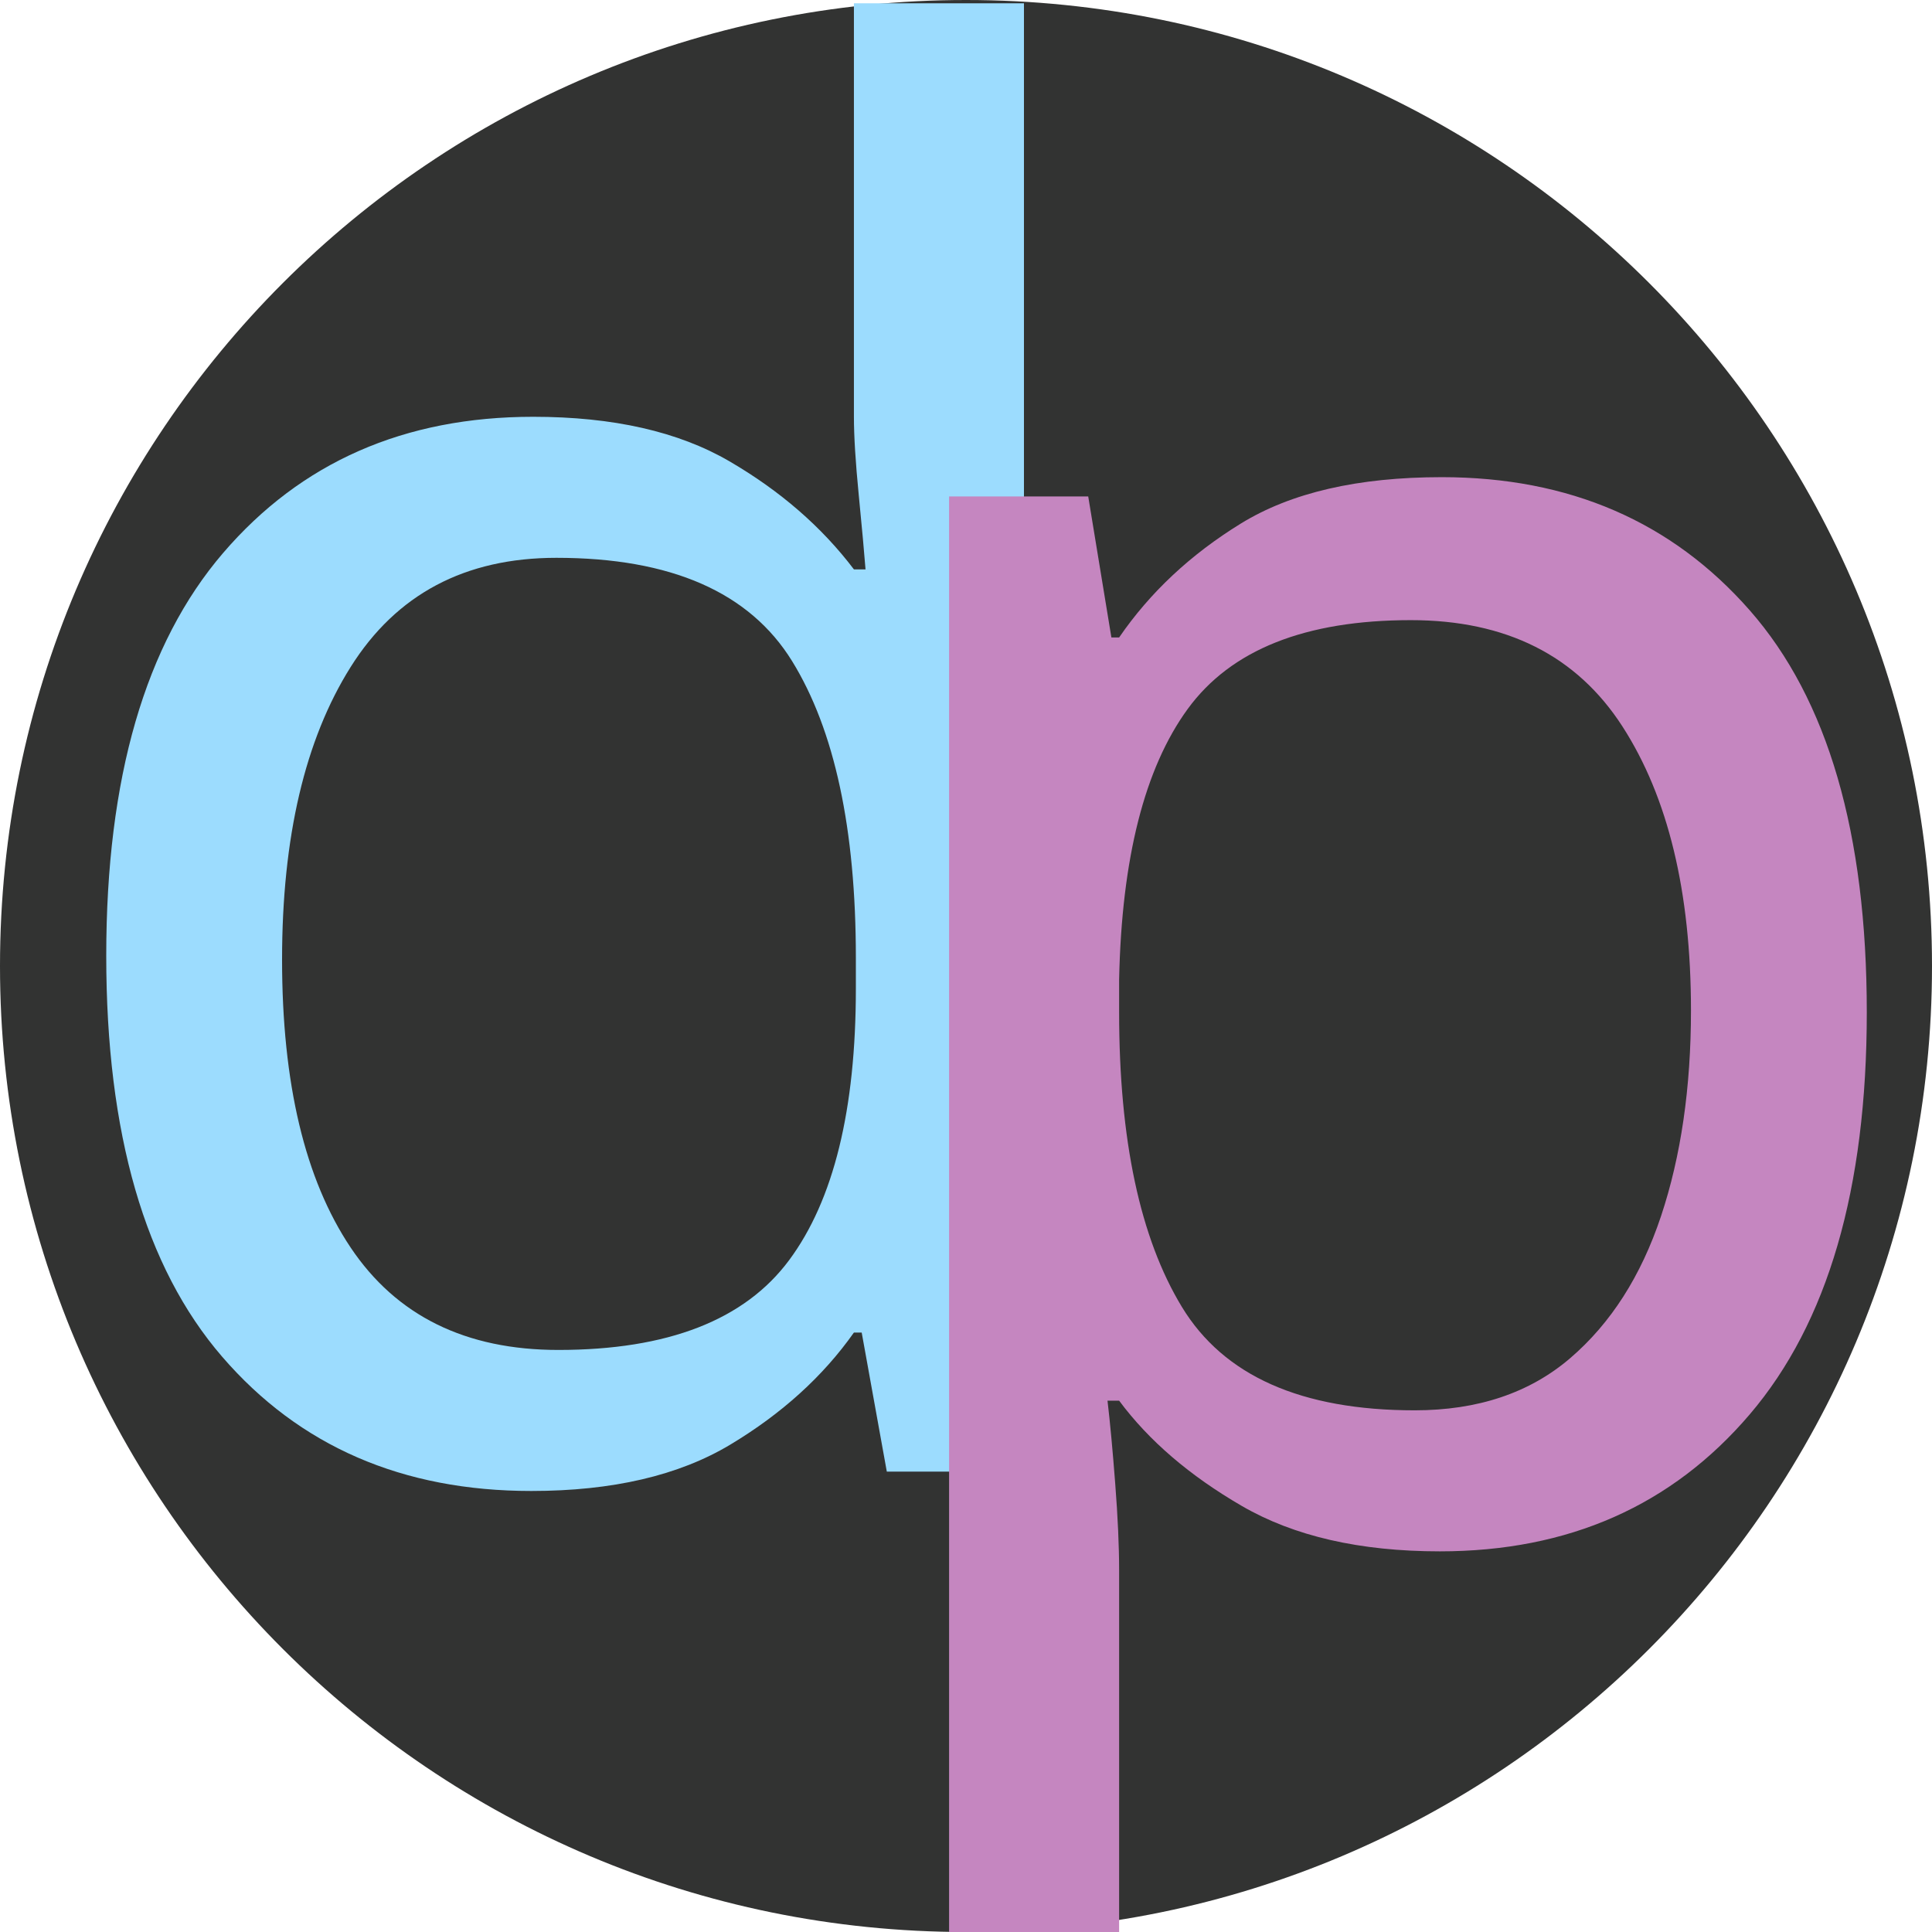
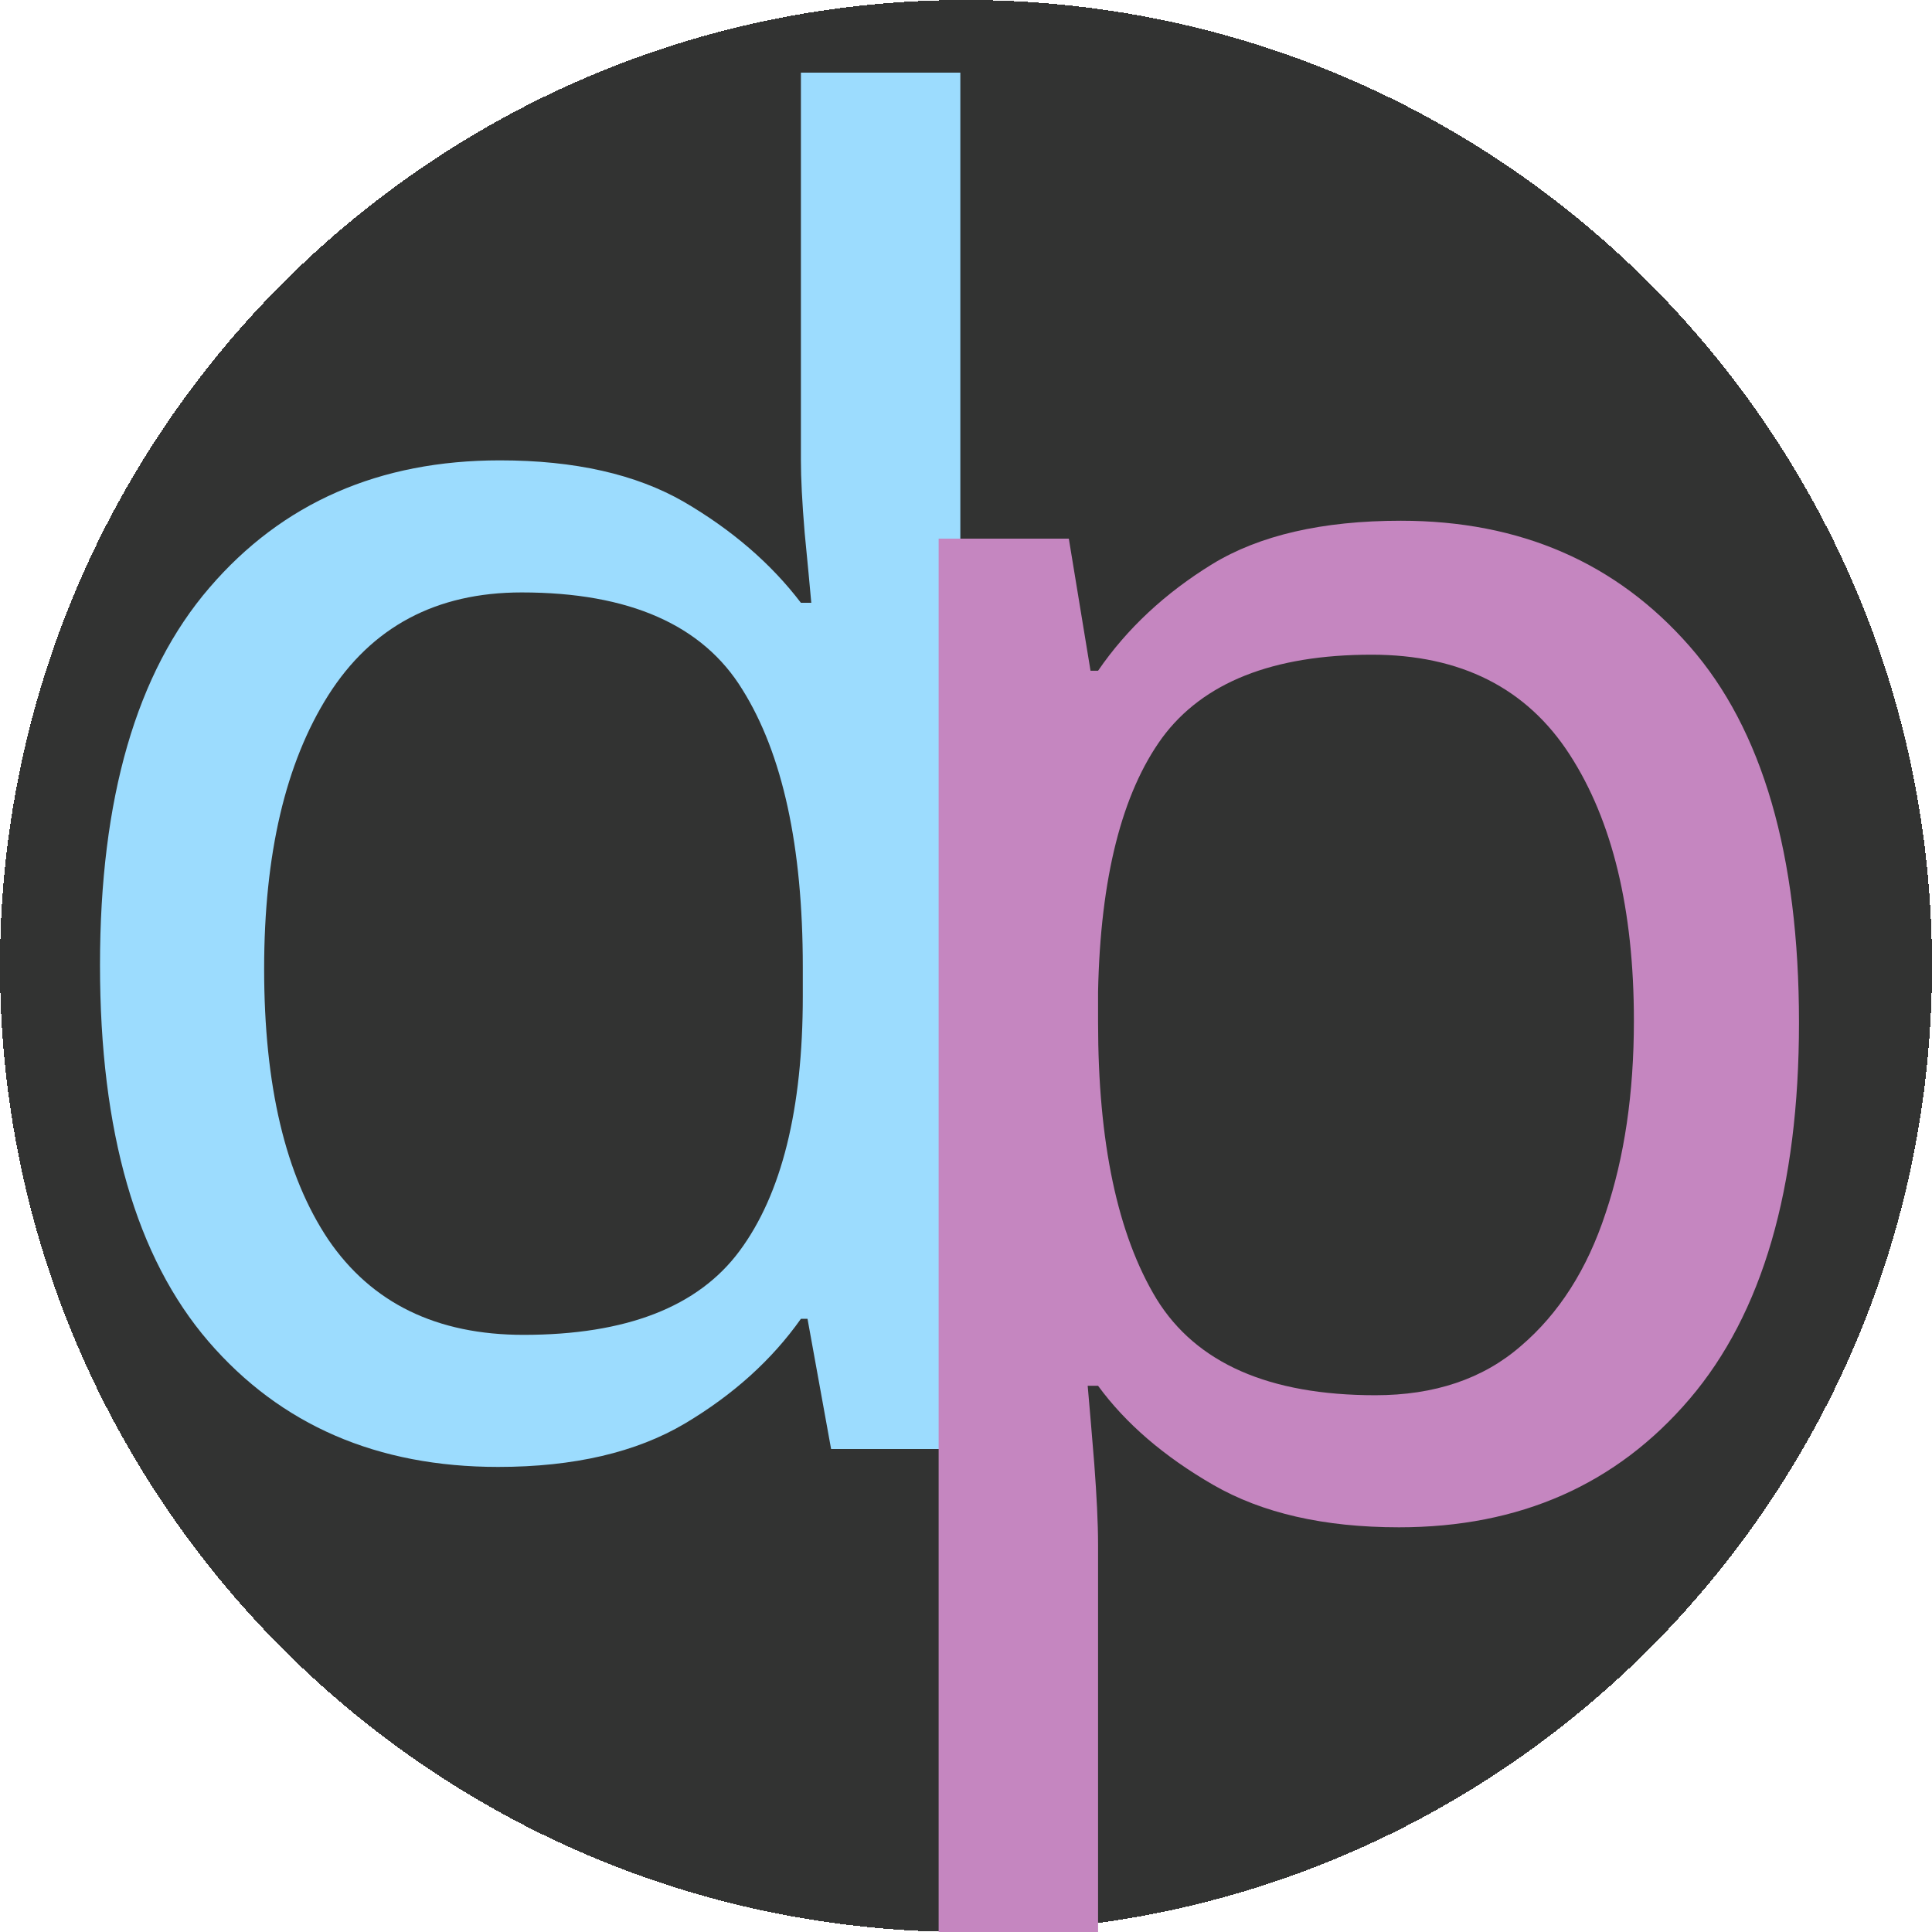
- <svg xmlns="http://www.w3.org/2000/svg" width="512px" height="512px" viewBox="0 0 512 512" version="1.1">
-   <g id="Artboard" stroke="none" stroke-width="1" fill="none" fill-rule="evenodd">
-     <circle id="Oval" fill="#323332" cx="256" cy="256" r="256" />
-     <text id="d" font-family="SFMono-Semibold, SF Mono" font-size="512" font-weight="500" letter-spacing="-25.6" fill="#9CDCFE">
-       <tspan x="0" y="390">d</tspan>
-     </text>
-     <text id="p" font-family="SFMono-Semibold, SF Mono" font-size="512" font-weight="500" letter-spacing="-25.6" fill="#C586C0">
-       <tspan x="208" y="406">p</tspan>
-     </text>
+ <svg xmlns="http://www.w3.org/2000/svg" width="32px" height="32px" viewBox="0 0 32 32" version="1.1">
+   <g id="Page-2" stroke="none" stroke-width="1" fill="none" fill-rule="evenodd">
+     <g id="Artboard">
+       <circle id="Oval" fill="#323332" cx="16" cy="16" r="16" shape-rendering="crispEdges" />
+       <text id="d" font-family="SFMono-Semibold, SF Mono" font-size="30" font-weight="500" letter-spacing="-1.5" fill="#9CDCFE" shape-rendering="crispEdges">
+         <tspan x="0" y="24">d</tspan>
+       </text>
+       <text id="p" font-family="SFMono-Semibold, SF Mono" font-size="30" font-weight="500" letter-spacing="-1.5" fill="#C586C0" shape-rendering="crispEdges">
+         <tspan x="13" y="25">p</tspan>
+       </text>
+     </g>
  </g>
</svg>
